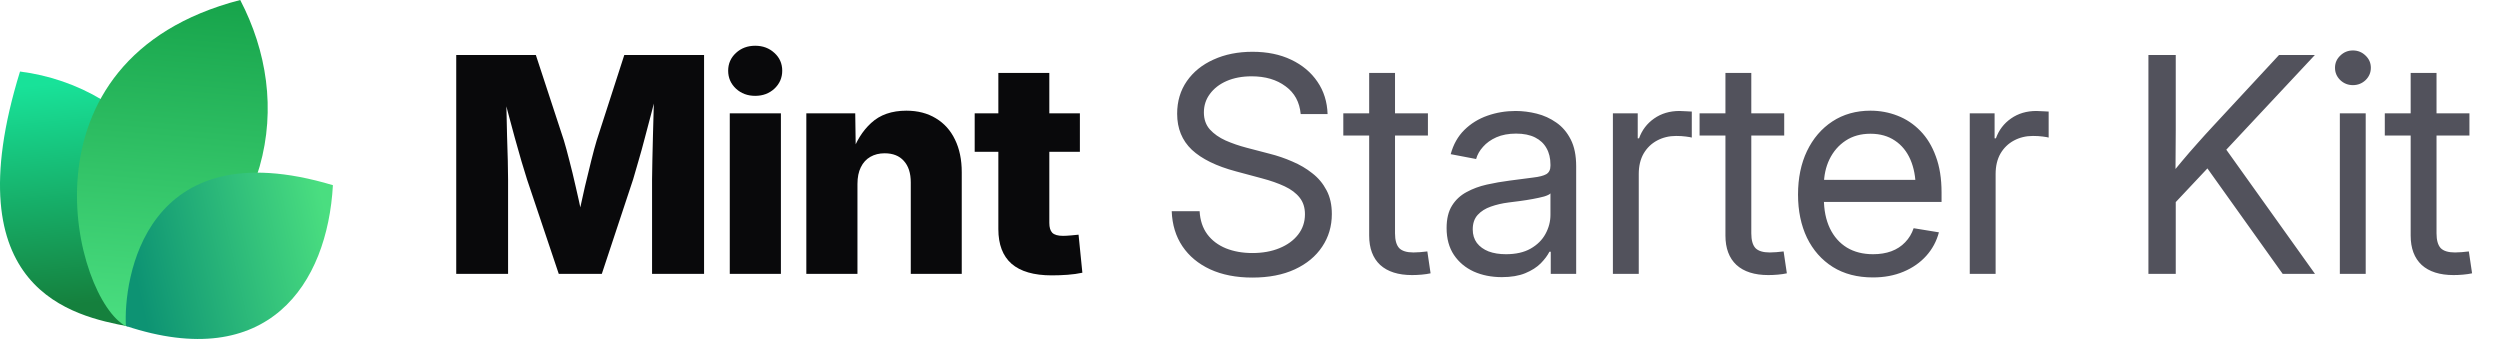
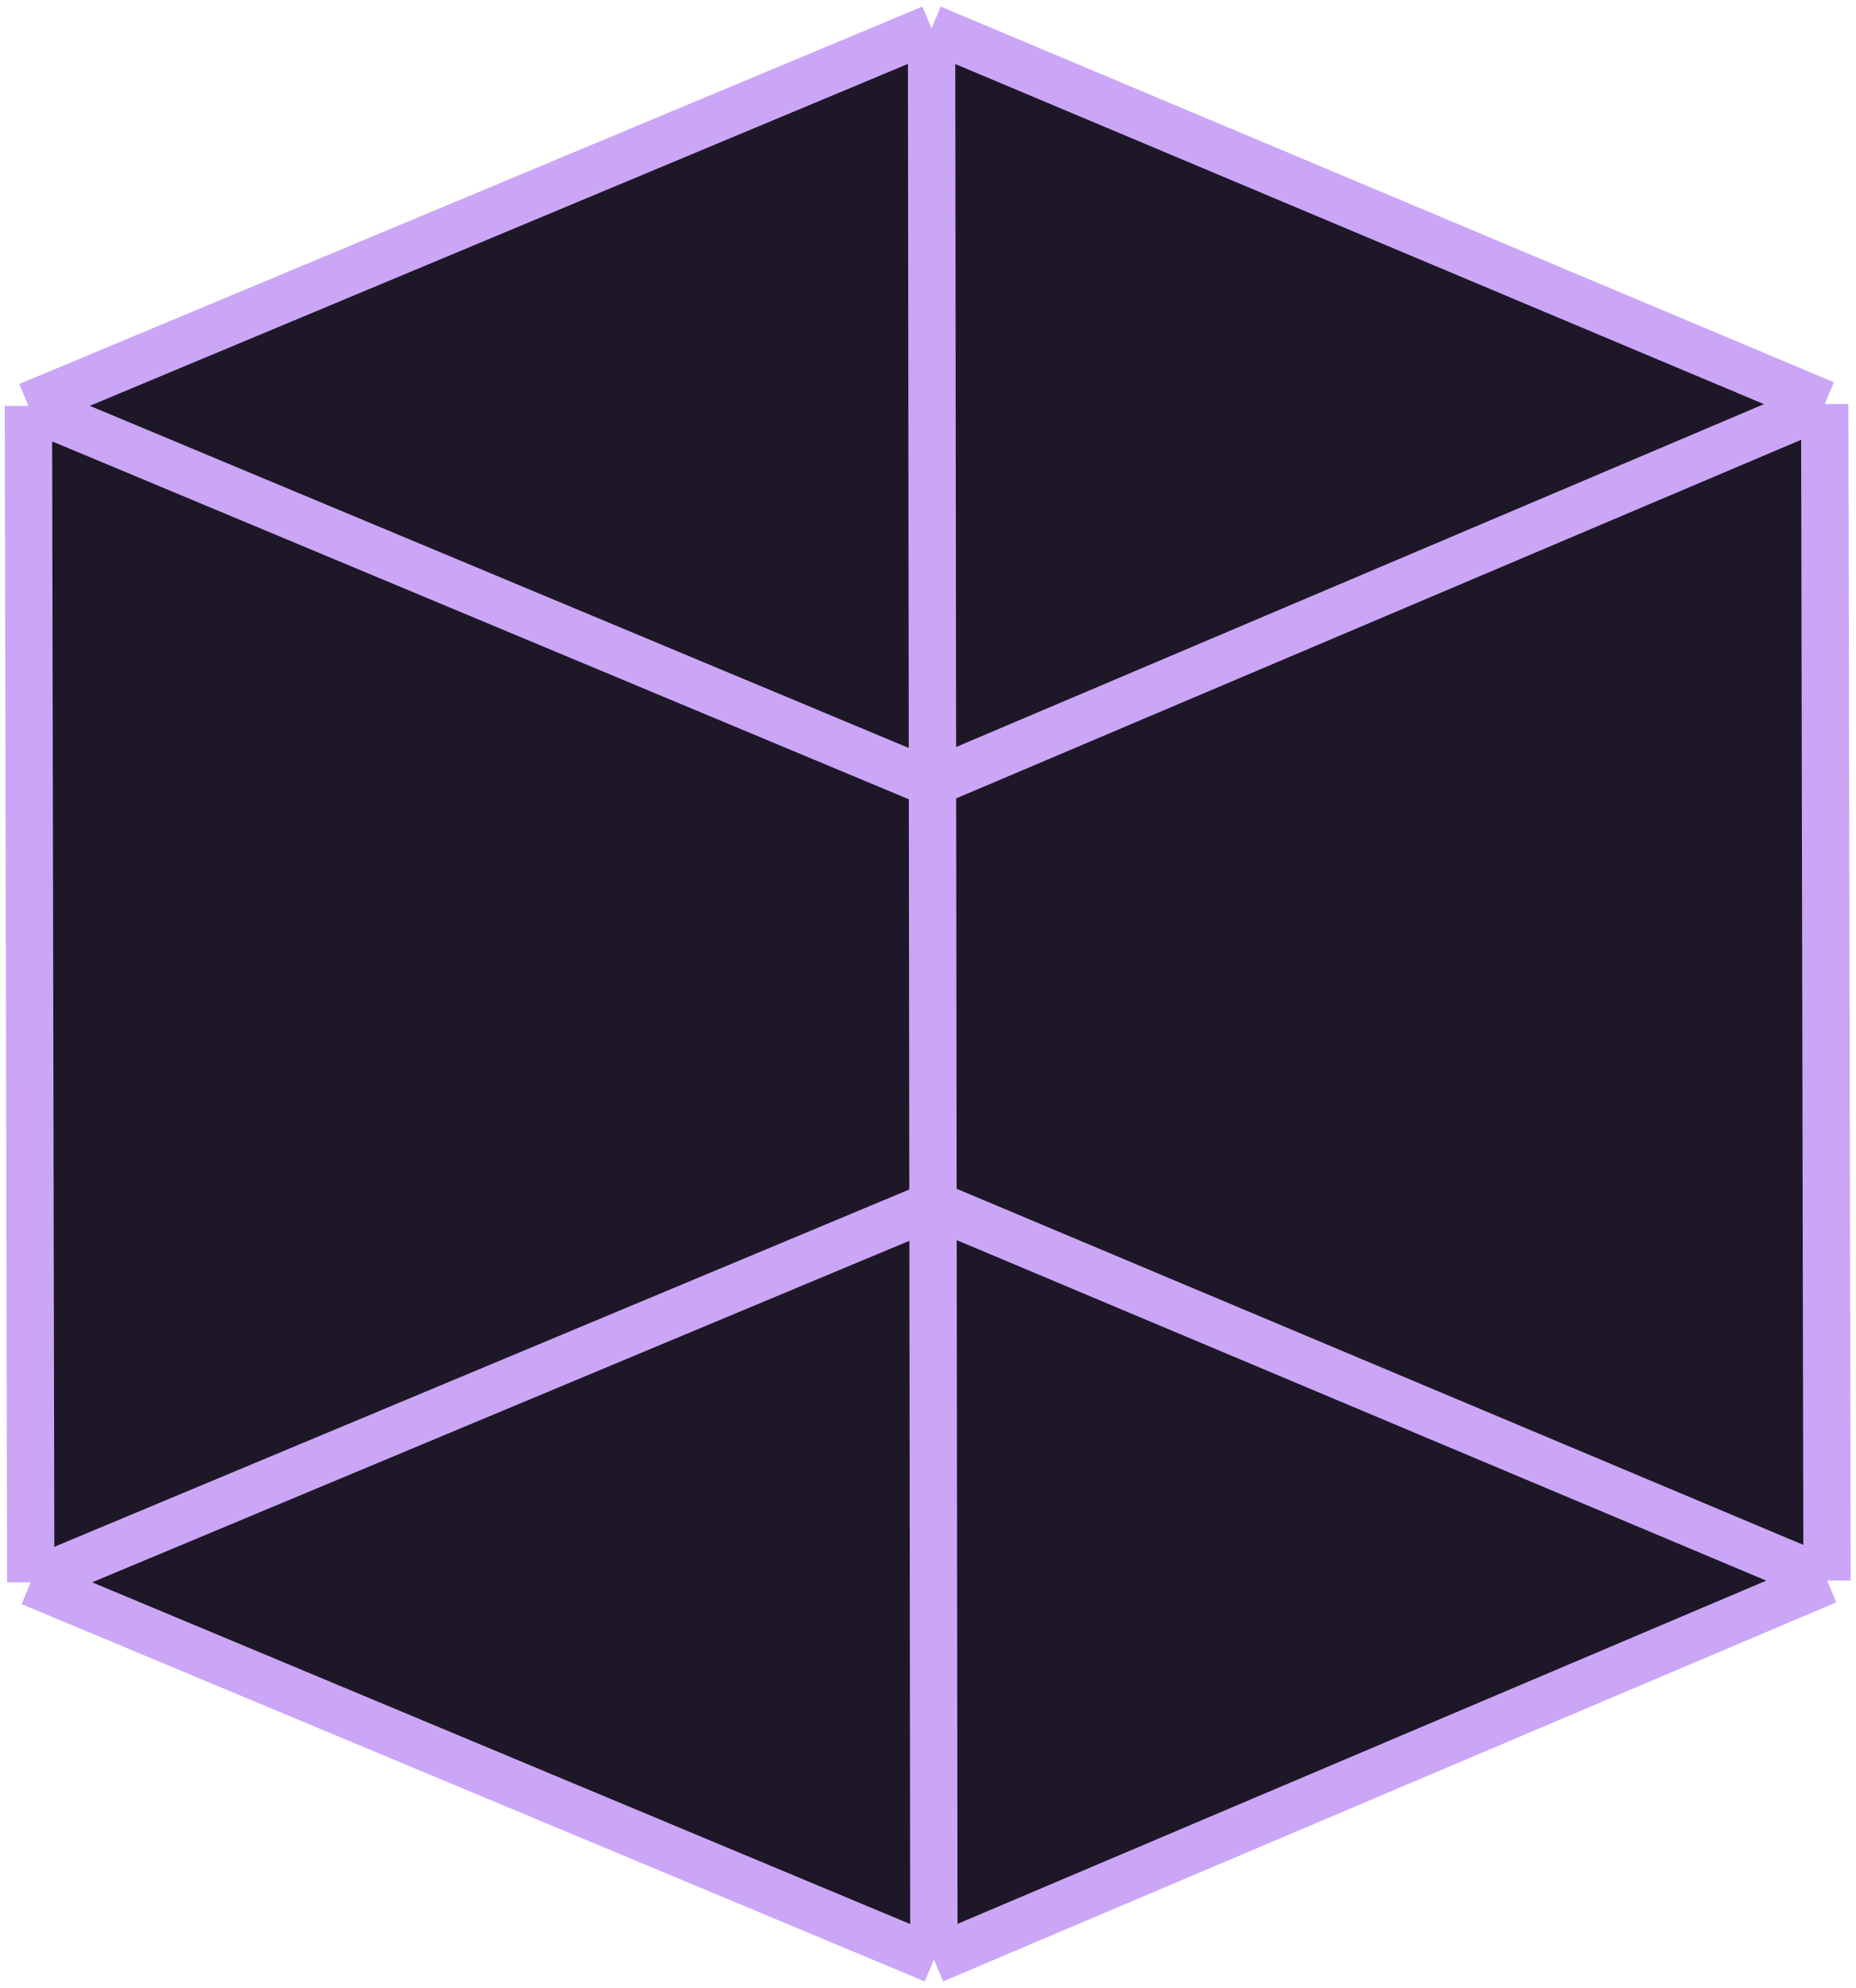
- <svg xmlns="http://www.w3.org/2000/svg" width="177" height="24" viewBox="0 0 177 24" fill="none">
-   <path d="M9.061 23.108C5.268 22.377 -3.391 20.627 1.417 5.064C9.634 6.099 16.973 14.064 9.061 23.108Z" fill="url(#paint0_linear_17557_2020)" />
-   <path d="M8.919 23.094C5.276 21.222 0.784 4.209 17.007 0C20.757 7.193 19.621 16.545 8.919 23.094Z" fill="url(#paint1_linear_17557_2020)" />
-   <path d="M8.914 23.079C8.735 19.882 10.159 9.085 23.57 13.111C23.181 20.123 18.984 26.418 8.914 23.079Z" fill="url(#paint2_linear_17557_2020)" />
-   <path d="M32.301 19.392V3.894H37.938L39.925 9.948C40.036 10.315 40.164 10.787 40.31 11.362C40.462 11.938 40.611 12.552 40.757 13.204C40.91 13.855 41.048 14.483 41.173 15.086C41.305 15.682 41.412 16.192 41.495 16.615H40.695C40.771 16.192 40.871 15.682 40.996 15.086C41.128 14.49 41.267 13.866 41.412 13.214C41.565 12.562 41.714 11.948 41.86 11.373C42.005 10.79 42.133 10.315 42.244 9.948L44.2 3.894H49.848V19.392H46.166V12.704C46.166 12.357 46.173 11.917 46.187 11.383C46.2 10.849 46.214 10.27 46.228 9.646C46.249 9.022 46.266 8.391 46.28 7.753C46.301 7.115 46.311 6.519 46.311 5.964H46.623C46.485 6.561 46.332 7.181 46.166 7.826C45.999 8.471 45.833 9.102 45.666 9.719C45.507 10.336 45.351 10.901 45.198 11.414C45.053 11.928 44.928 12.357 44.824 12.704L42.608 19.392H39.561L37.314 12.704C37.203 12.357 37.072 11.928 36.919 11.414C36.773 10.901 36.614 10.34 36.441 9.729C36.274 9.112 36.104 8.481 35.931 7.836C35.764 7.192 35.608 6.567 35.463 5.964H35.827C35.834 6.512 35.844 7.105 35.858 7.743C35.872 8.374 35.886 9.005 35.9 9.636C35.92 10.26 35.938 10.839 35.952 11.373C35.965 11.907 35.972 12.351 35.972 12.704V19.392H32.301ZM51.668 19.392V8.024H55.288V19.392H51.668ZM53.468 6.786C52.927 6.786 52.473 6.616 52.105 6.276C51.738 5.93 51.554 5.507 51.554 5.007C51.554 4.508 51.738 4.088 52.105 3.749C52.473 3.409 52.927 3.239 53.468 3.239C54.009 3.239 54.463 3.409 54.83 3.749C55.198 4.082 55.382 4.501 55.382 5.007C55.382 5.507 55.198 5.93 54.83 6.276C54.463 6.616 54.009 6.786 53.468 6.786ZM60.708 13.027V19.392H57.088V8.024H60.551L60.593 10.967H60.281C60.593 10.024 61.061 9.268 61.685 8.7C62.309 8.124 63.138 7.836 64.171 7.836C64.975 7.836 65.672 8.017 66.262 8.377C66.851 8.731 67.302 9.234 67.614 9.885C67.933 10.537 68.092 11.307 68.092 12.194V19.392H64.483V12.912C64.483 12.26 64.32 11.754 63.994 11.394C63.675 11.033 63.221 10.853 62.632 10.853C62.25 10.853 61.914 10.936 61.623 11.102C61.332 11.269 61.106 11.515 60.947 11.841C60.787 12.16 60.708 12.555 60.708 13.027ZM76.456 8.024V10.749H69.008V8.024H76.456ZM70.683 5.163H74.292V15.783C74.292 16.102 74.361 16.334 74.5 16.48C74.646 16.625 74.899 16.698 75.259 16.698C75.405 16.698 75.596 16.688 75.831 16.667C76.074 16.646 76.251 16.629 76.362 16.615L76.632 19.309C76.313 19.378 75.963 19.427 75.582 19.455C75.207 19.482 74.836 19.496 74.469 19.496C73.2 19.496 72.25 19.222 71.619 18.674C70.995 18.127 70.683 17.308 70.683 16.22V5.163Z" fill="#09090B" />
-   <path d="M88.667 19.652C87.523 19.652 86.528 19.458 85.682 19.07C84.843 18.681 84.188 18.137 83.716 17.437C83.245 16.736 82.992 15.908 82.957 14.951H84.933C84.968 15.596 85.148 16.14 85.474 16.584C85.8 17.021 86.24 17.354 86.795 17.582C87.35 17.804 87.974 17.915 88.667 17.915C89.388 17.915 90.026 17.801 90.581 17.572C91.143 17.343 91.583 17.024 91.902 16.615C92.228 16.199 92.391 15.717 92.391 15.169C92.391 14.698 92.266 14.306 92.017 13.994C91.767 13.675 91.413 13.408 90.956 13.193C90.498 12.978 89.954 12.787 89.323 12.621L87.502 12.132C86.123 11.765 85.082 11.255 84.382 10.603C83.689 9.944 83.342 9.095 83.342 8.055C83.342 7.174 83.571 6.404 84.028 5.746C84.486 5.087 85.117 4.577 85.921 4.217C86.726 3.849 87.645 3.666 88.678 3.666C89.718 3.666 90.63 3.853 91.413 4.227C92.204 4.602 92.824 5.122 93.275 5.787C93.726 6.446 93.965 7.209 93.993 8.076H92.089C92.013 7.23 91.656 6.574 91.018 6.11C90.387 5.638 89.586 5.403 88.615 5.403C87.95 5.403 87.36 5.513 86.847 5.735C86.341 5.957 85.946 6.262 85.661 6.651C85.377 7.032 85.235 7.469 85.235 7.961C85.235 8.447 85.377 8.849 85.661 9.168C85.946 9.48 86.317 9.74 86.774 9.948C87.232 10.149 87.724 10.319 88.251 10.457L89.884 10.884C90.439 11.023 90.977 11.206 91.496 11.435C92.023 11.657 92.495 11.934 92.911 12.267C93.334 12.593 93.67 12.995 93.92 13.474C94.17 13.945 94.294 14.504 94.294 15.149C94.294 16.015 94.066 16.788 93.608 17.468C93.157 18.148 92.512 18.681 91.673 19.07C90.834 19.458 89.832 19.652 88.667 19.652ZM101.097 8.024V9.594H95.106V8.024H101.097ZM96.937 5.163H98.767V16.521C98.767 17 98.865 17.347 99.059 17.562C99.26 17.77 99.6 17.874 100.078 17.874C100.21 17.874 100.366 17.867 100.546 17.853C100.733 17.832 100.903 17.815 101.056 17.801L101.285 19.351C101.097 19.392 100.886 19.423 100.65 19.444C100.414 19.465 100.189 19.475 99.974 19.475C98.996 19.475 98.244 19.236 97.717 18.758C97.197 18.272 96.937 17.579 96.937 16.677V5.163ZM106.33 19.621C105.595 19.621 104.932 19.489 104.343 19.226C103.754 18.955 103.285 18.564 102.939 18.05C102.592 17.53 102.419 16.896 102.419 16.147C102.419 15.495 102.547 14.965 102.804 14.556C103.06 14.146 103.403 13.828 103.833 13.599C104.263 13.363 104.742 13.186 105.269 13.068C105.796 12.95 106.333 12.857 106.881 12.787C107.574 12.69 108.132 12.617 108.555 12.569C108.978 12.52 109.287 12.441 109.481 12.33C109.675 12.212 109.772 12.014 109.772 11.737V11.654C109.772 11.203 109.679 10.815 109.492 10.489C109.311 10.163 109.041 9.91 108.68 9.729C108.32 9.549 107.872 9.459 107.338 9.459C106.805 9.459 106.34 9.546 105.945 9.719C105.556 9.892 105.241 10.118 104.998 10.395C104.755 10.665 104.593 10.953 104.509 11.258L102.71 10.915C102.897 10.222 103.22 9.65 103.677 9.199C104.135 8.748 104.679 8.412 105.31 8.19C105.941 7.968 106.607 7.857 107.307 7.857C107.8 7.857 108.295 7.92 108.795 8.044C109.301 8.169 109.765 8.381 110.188 8.679C110.611 8.97 110.951 9.369 111.208 9.875C111.464 10.374 111.593 11.005 111.593 11.768V19.392H109.793V17.822H109.7C109.568 18.085 109.363 18.359 109.086 18.643C108.809 18.921 108.444 19.153 107.994 19.34C107.543 19.527 106.988 19.621 106.33 19.621ZM106.621 17.998C107.321 17.998 107.904 17.867 108.368 17.603C108.84 17.333 109.19 16.986 109.419 16.563C109.654 16.133 109.772 15.682 109.772 15.211V13.692C109.703 13.769 109.554 13.841 109.325 13.911C109.096 13.973 108.829 14.032 108.524 14.088C108.226 14.143 107.921 14.192 107.609 14.233C107.304 14.275 107.033 14.309 106.798 14.337C106.354 14.393 105.938 14.49 105.549 14.628C105.168 14.76 104.86 14.954 104.624 15.211C104.388 15.467 104.27 15.811 104.27 16.241C104.27 16.615 104.367 16.934 104.561 17.198C104.762 17.461 105.04 17.662 105.393 17.801C105.747 17.933 106.156 17.998 106.621 17.998ZM114.193 19.392V8.024H115.951V9.792H116.045C116.253 9.209 116.61 8.741 117.116 8.388C117.622 8.034 118.219 7.857 118.905 7.857C119.058 7.857 119.217 7.864 119.384 7.878C119.55 7.885 119.682 7.892 119.779 7.899V9.74C119.716 9.719 119.578 9.695 119.363 9.667C119.155 9.639 118.922 9.625 118.666 9.625C118.174 9.625 117.726 9.733 117.324 9.948C116.922 10.163 116.603 10.471 116.367 10.874C116.138 11.276 116.024 11.758 116.024 12.319V19.392H114.193ZM126.322 8.024V9.594H120.33V8.024H126.322ZM122.161 5.163H123.992V16.521C123.992 17 124.089 17.347 124.283 17.562C124.484 17.77 124.824 17.874 125.302 17.874C125.434 17.874 125.59 17.867 125.77 17.853C125.958 17.832 126.127 17.815 126.28 17.801L126.509 19.351C126.322 19.392 126.11 19.423 125.874 19.444C125.639 19.465 125.413 19.475 125.198 19.475C124.221 19.475 123.468 19.236 122.941 18.758C122.421 18.272 122.161 17.579 122.161 16.677V5.163ZM132.604 19.642C131.502 19.642 130.555 19.396 129.765 18.903C128.974 18.404 128.364 17.714 127.934 16.834C127.511 15.946 127.3 14.927 127.3 13.775C127.3 12.611 127.511 11.584 127.934 10.697C128.364 9.802 128.964 9.102 129.734 8.596C130.51 8.089 131.408 7.836 132.428 7.836C133.1 7.836 133.738 7.954 134.341 8.19C134.952 8.426 135.489 8.783 135.954 9.261C136.425 9.74 136.793 10.343 137.056 11.071C137.327 11.792 137.462 12.645 137.462 13.63V14.296H128.433V12.735H136.463L135.631 13.297C135.631 12.541 135.506 11.876 135.257 11.3C135.007 10.725 134.643 10.277 134.165 9.958C133.686 9.632 133.107 9.469 132.428 9.469C131.748 9.469 131.162 9.632 130.67 9.958C130.177 10.284 129.796 10.725 129.526 11.279C129.262 11.827 129.13 12.441 129.13 13.12V14.046C129.13 14.864 129.273 15.572 129.557 16.168C129.841 16.757 130.243 17.211 130.763 17.53C131.283 17.842 131.901 17.998 132.615 17.998C133.093 17.998 133.523 17.929 133.905 17.79C134.293 17.645 134.619 17.433 134.882 17.156C135.153 16.879 135.354 16.546 135.486 16.157L137.275 16.449C137.108 17.08 136.81 17.634 136.38 18.113C135.95 18.591 135.413 18.966 134.768 19.236C134.123 19.507 133.402 19.642 132.604 19.642ZM139.459 19.392V8.024H141.217V9.792H141.311C141.519 9.209 141.876 8.741 142.382 8.388C142.888 8.034 143.485 7.857 144.171 7.857C144.324 7.857 144.483 7.864 144.649 7.878C144.816 7.885 144.948 7.892 145.045 7.899V9.74C144.982 9.719 144.844 9.695 144.629 9.667C144.421 9.639 144.188 9.625 143.932 9.625C143.439 9.625 142.992 9.733 142.59 9.948C142.188 10.163 141.869 10.471 141.633 10.874C141.404 11.276 141.29 11.758 141.29 12.319V19.392H139.459ZM153.429 14.961V12.715C153.783 12.257 154.136 11.82 154.49 11.404C154.844 10.981 155.204 10.565 155.572 10.156C155.939 9.74 156.314 9.327 156.695 8.918L161.355 3.894H163.893L157.277 10.967H157.184L153.429 14.961ZM152.108 19.392V3.894H154.043V9.241L154.022 12.559L154.043 13.505V19.392H152.108ZM161.615 19.392L155.967 11.477L157.173 9.969L163.903 19.392H161.615ZM165.661 19.392V8.024H167.492V19.392H165.661ZM166.587 6.027C166.24 6.027 165.942 5.909 165.692 5.673C165.443 5.43 165.318 5.139 165.318 4.799C165.318 4.459 165.443 4.172 165.692 3.936C165.942 3.693 166.24 3.572 166.587 3.572C166.934 3.572 167.232 3.693 167.482 3.936C167.731 4.172 167.856 4.459 167.856 4.799C167.856 5.139 167.731 5.43 167.482 5.673C167.232 5.909 166.934 6.027 166.587 6.027ZM174.836 8.024V9.594H168.844V8.024H174.836ZM170.675 5.163H172.506V16.521C172.506 17 172.603 17.347 172.797 17.562C172.998 17.77 173.338 17.874 173.816 17.874C173.948 17.874 174.104 17.867 174.284 17.853C174.472 17.832 174.641 17.815 174.794 17.801L175.023 19.351C174.836 19.392 174.624 19.423 174.388 19.444C174.153 19.465 173.927 19.475 173.712 19.475C172.735 19.475 171.982 19.236 171.455 18.758C170.935 18.272 170.675 17.579 170.675 16.677V5.163Z" fill="#52525C" />
-   <defs>
-     <linearGradient id="paint0_linear_17557_2020" x1="3.776" y1="5.916" x2="5.232" y2="21.559" gradientUnits="userSpaceOnUse">
-       <stop stop-color="#18E299" />
-       <stop offset="1" stop-color="#15803D" />
-     </linearGradient>
-     <linearGradient id="paint1_linear_17557_2020" x1="12.171" y1="-0.718" x2="10.19" y2="22.983" gradientUnits="userSpaceOnUse">
-       <stop stop-color="#16A34A" />
-       <stop offset="1" stop-color="#4ADE80" />
-     </linearGradient>
-     <linearGradient id="paint2_linear_17557_2020" x1="23.133" y1="15.353" x2="9.338" y2="18.52" gradientUnits="userSpaceOnUse">
-       <stop stop-color="#4ADE80" />
-       <stop offset="1" stop-color="#0D9373" />
-     </linearGradient>
-   </defs>
+ <svg xmlns="http://www.w3.org/2000/svg" width="196" height="210" viewBox="0 0 196 210" fill="none">
+   <path d="M98.651 207L193 166.958L98.651 127.276L98.555 127.316L98.651 207Z" fill="#1E1727" />
+   <path d="M192.753 42.682L98.501 82.683L98.555 127.316L98.651 127.276L193 166.958L192.753 42.682Z" fill="#1E1727" />
+   <path d="M3.247 167.146L98.651 207L98.555 127.316L3.247 167.146Z" fill="#1E1727" />
+   <path d="M98.404 82.724L3 42.87L3.247 167.146L98.555 127.316L98.501 82.683L98.404 82.724Z" fill="#1E1727" />
+   <path d="M3 42.87L98.404 82.724L98.501 82.683L98.404 3L3 42.87Z" fill="#1E1727" />
+   <path d="M192.753 42.682L98.404 3L98.501 82.683L192.753 42.682Z" fill="#1E1727" />
+   <path d="M3 42.87L98.404 82.724L98.501 82.683M3 42.87L98.404 3M3 42.87L3.247 167.146M192.753 42.682L98.404 3M192.753 42.682L193 166.958M192.753 42.682L98.501 82.683M98.404 3L98.501 82.683M98.651 207L3.247 167.146M98.651 207L193 166.958M98.651 207L98.555 127.316M3.247 167.146L98.555 127.316M193 166.958L98.651 127.276L98.555 127.316M98.555 127.316L98.501 82.683" stroke="#CBA6F7" stroke-width="5" />
</svg>
